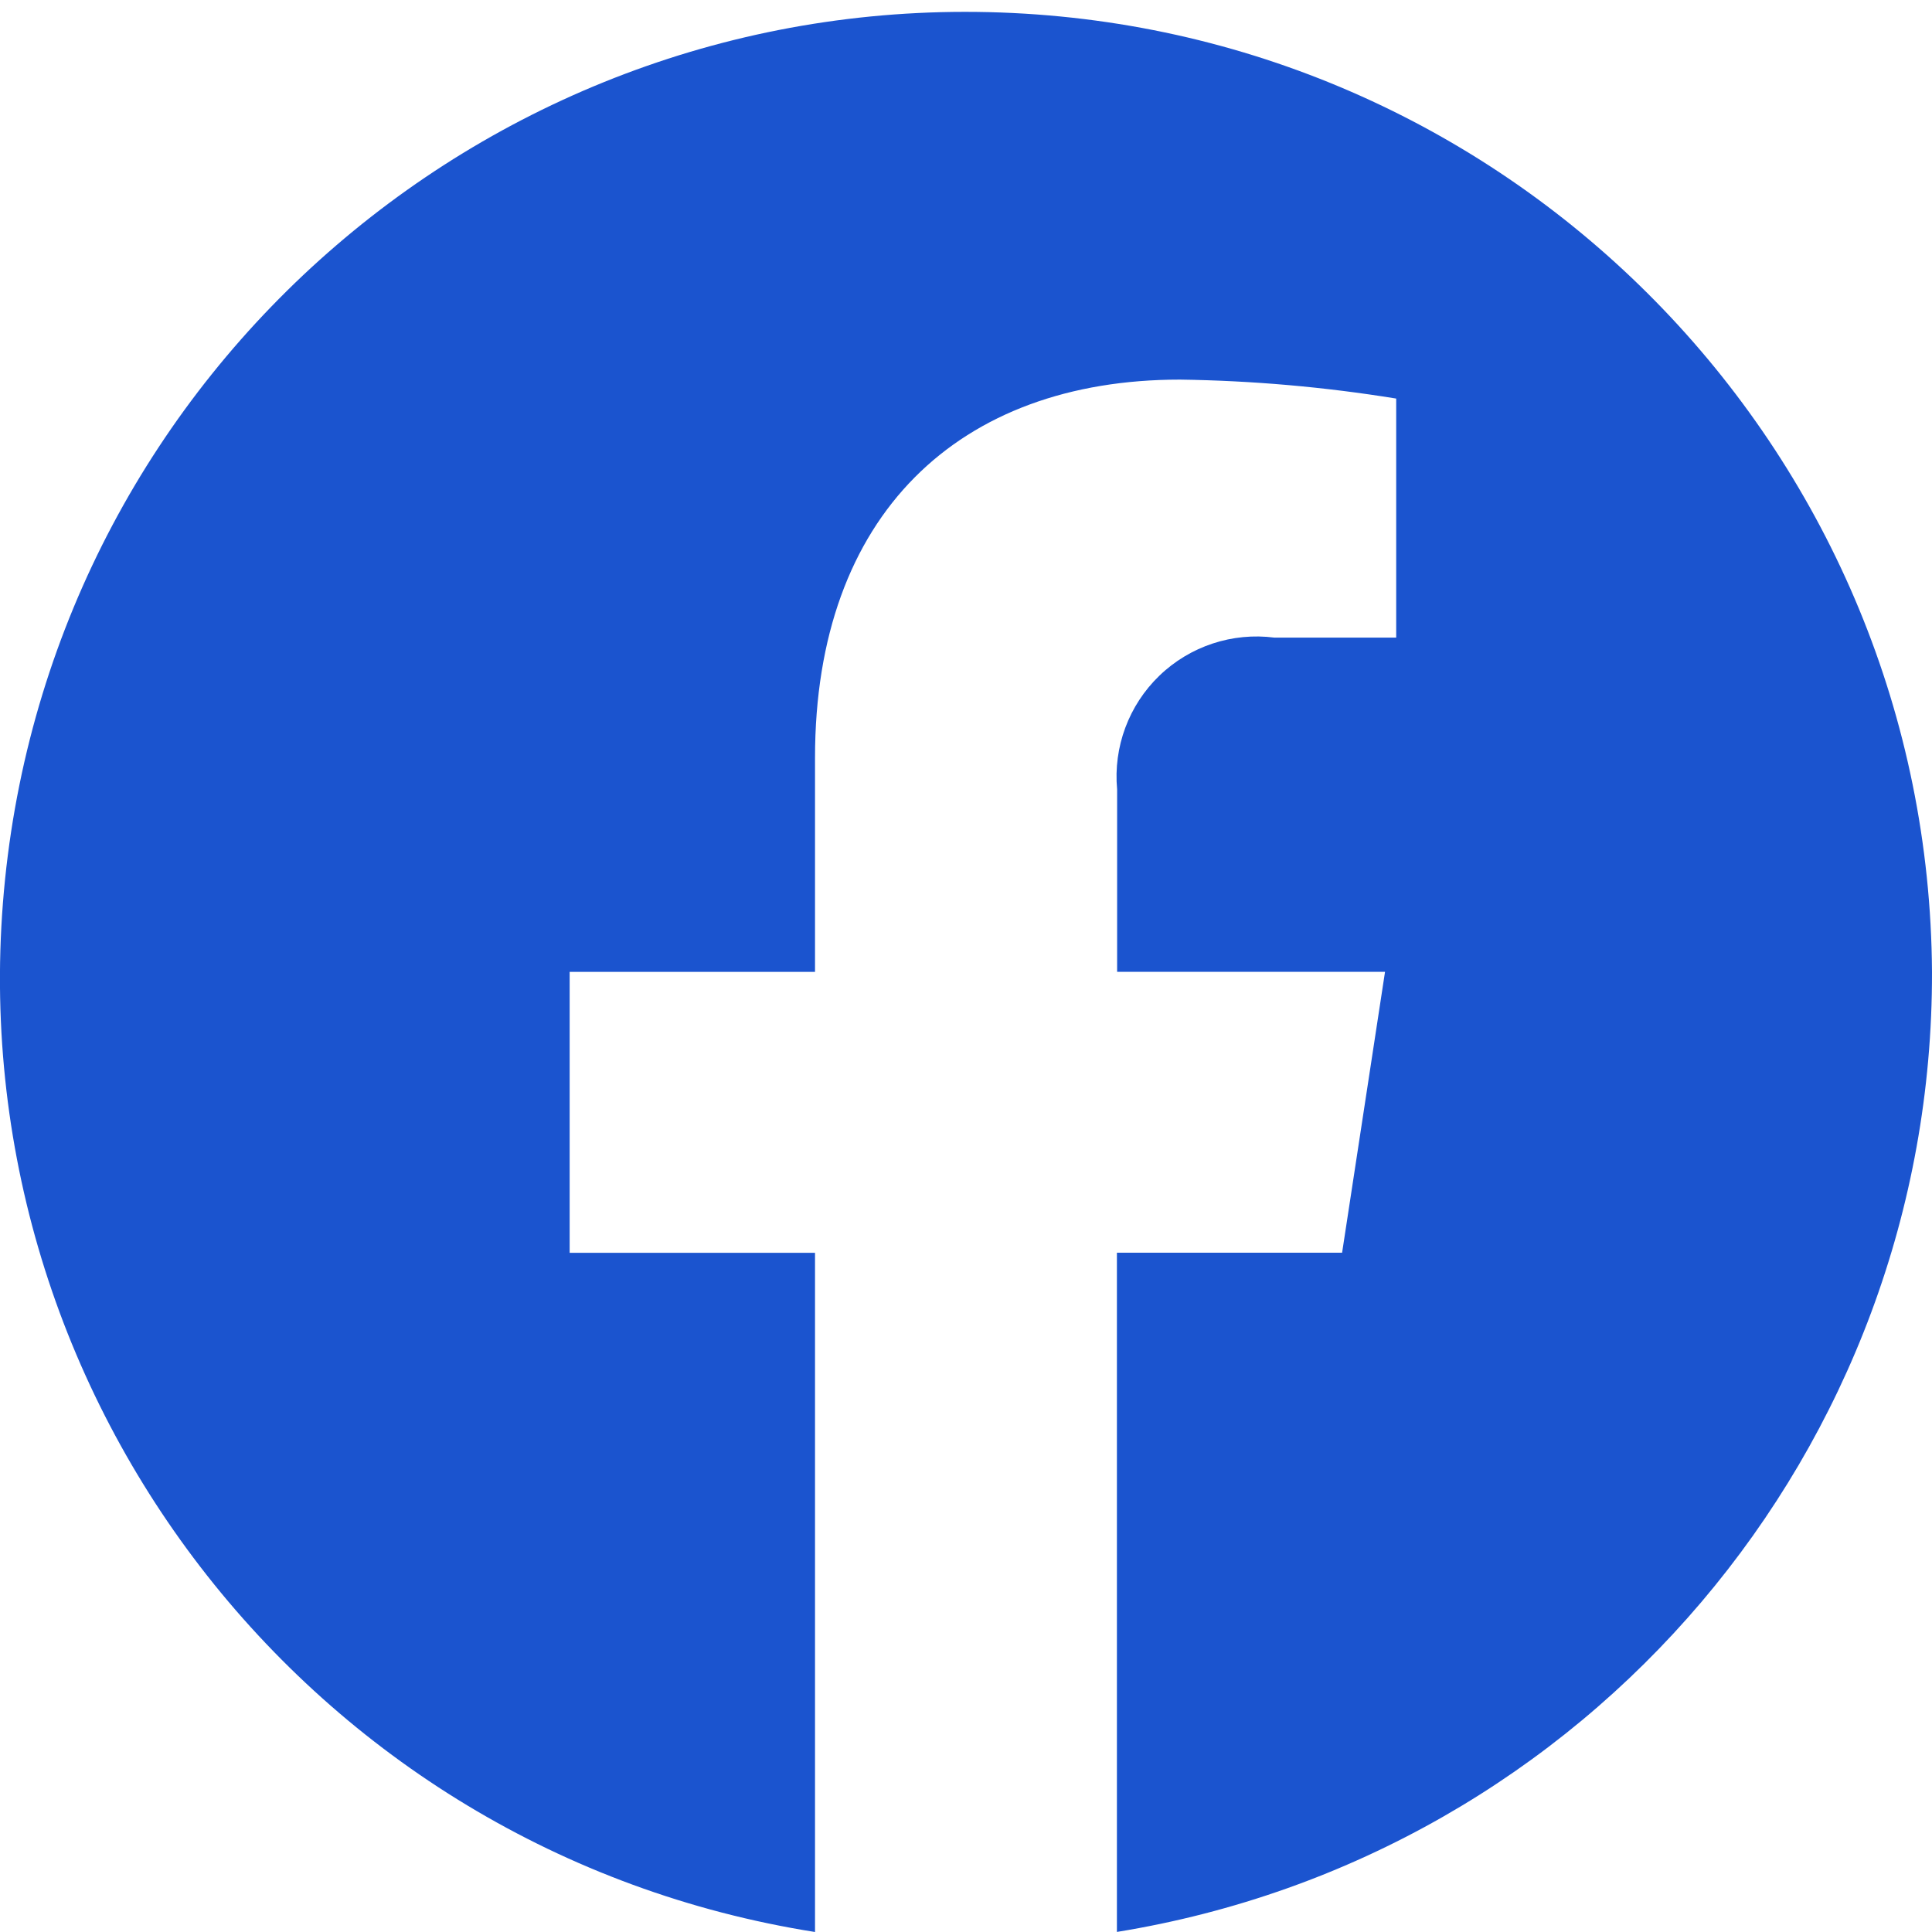
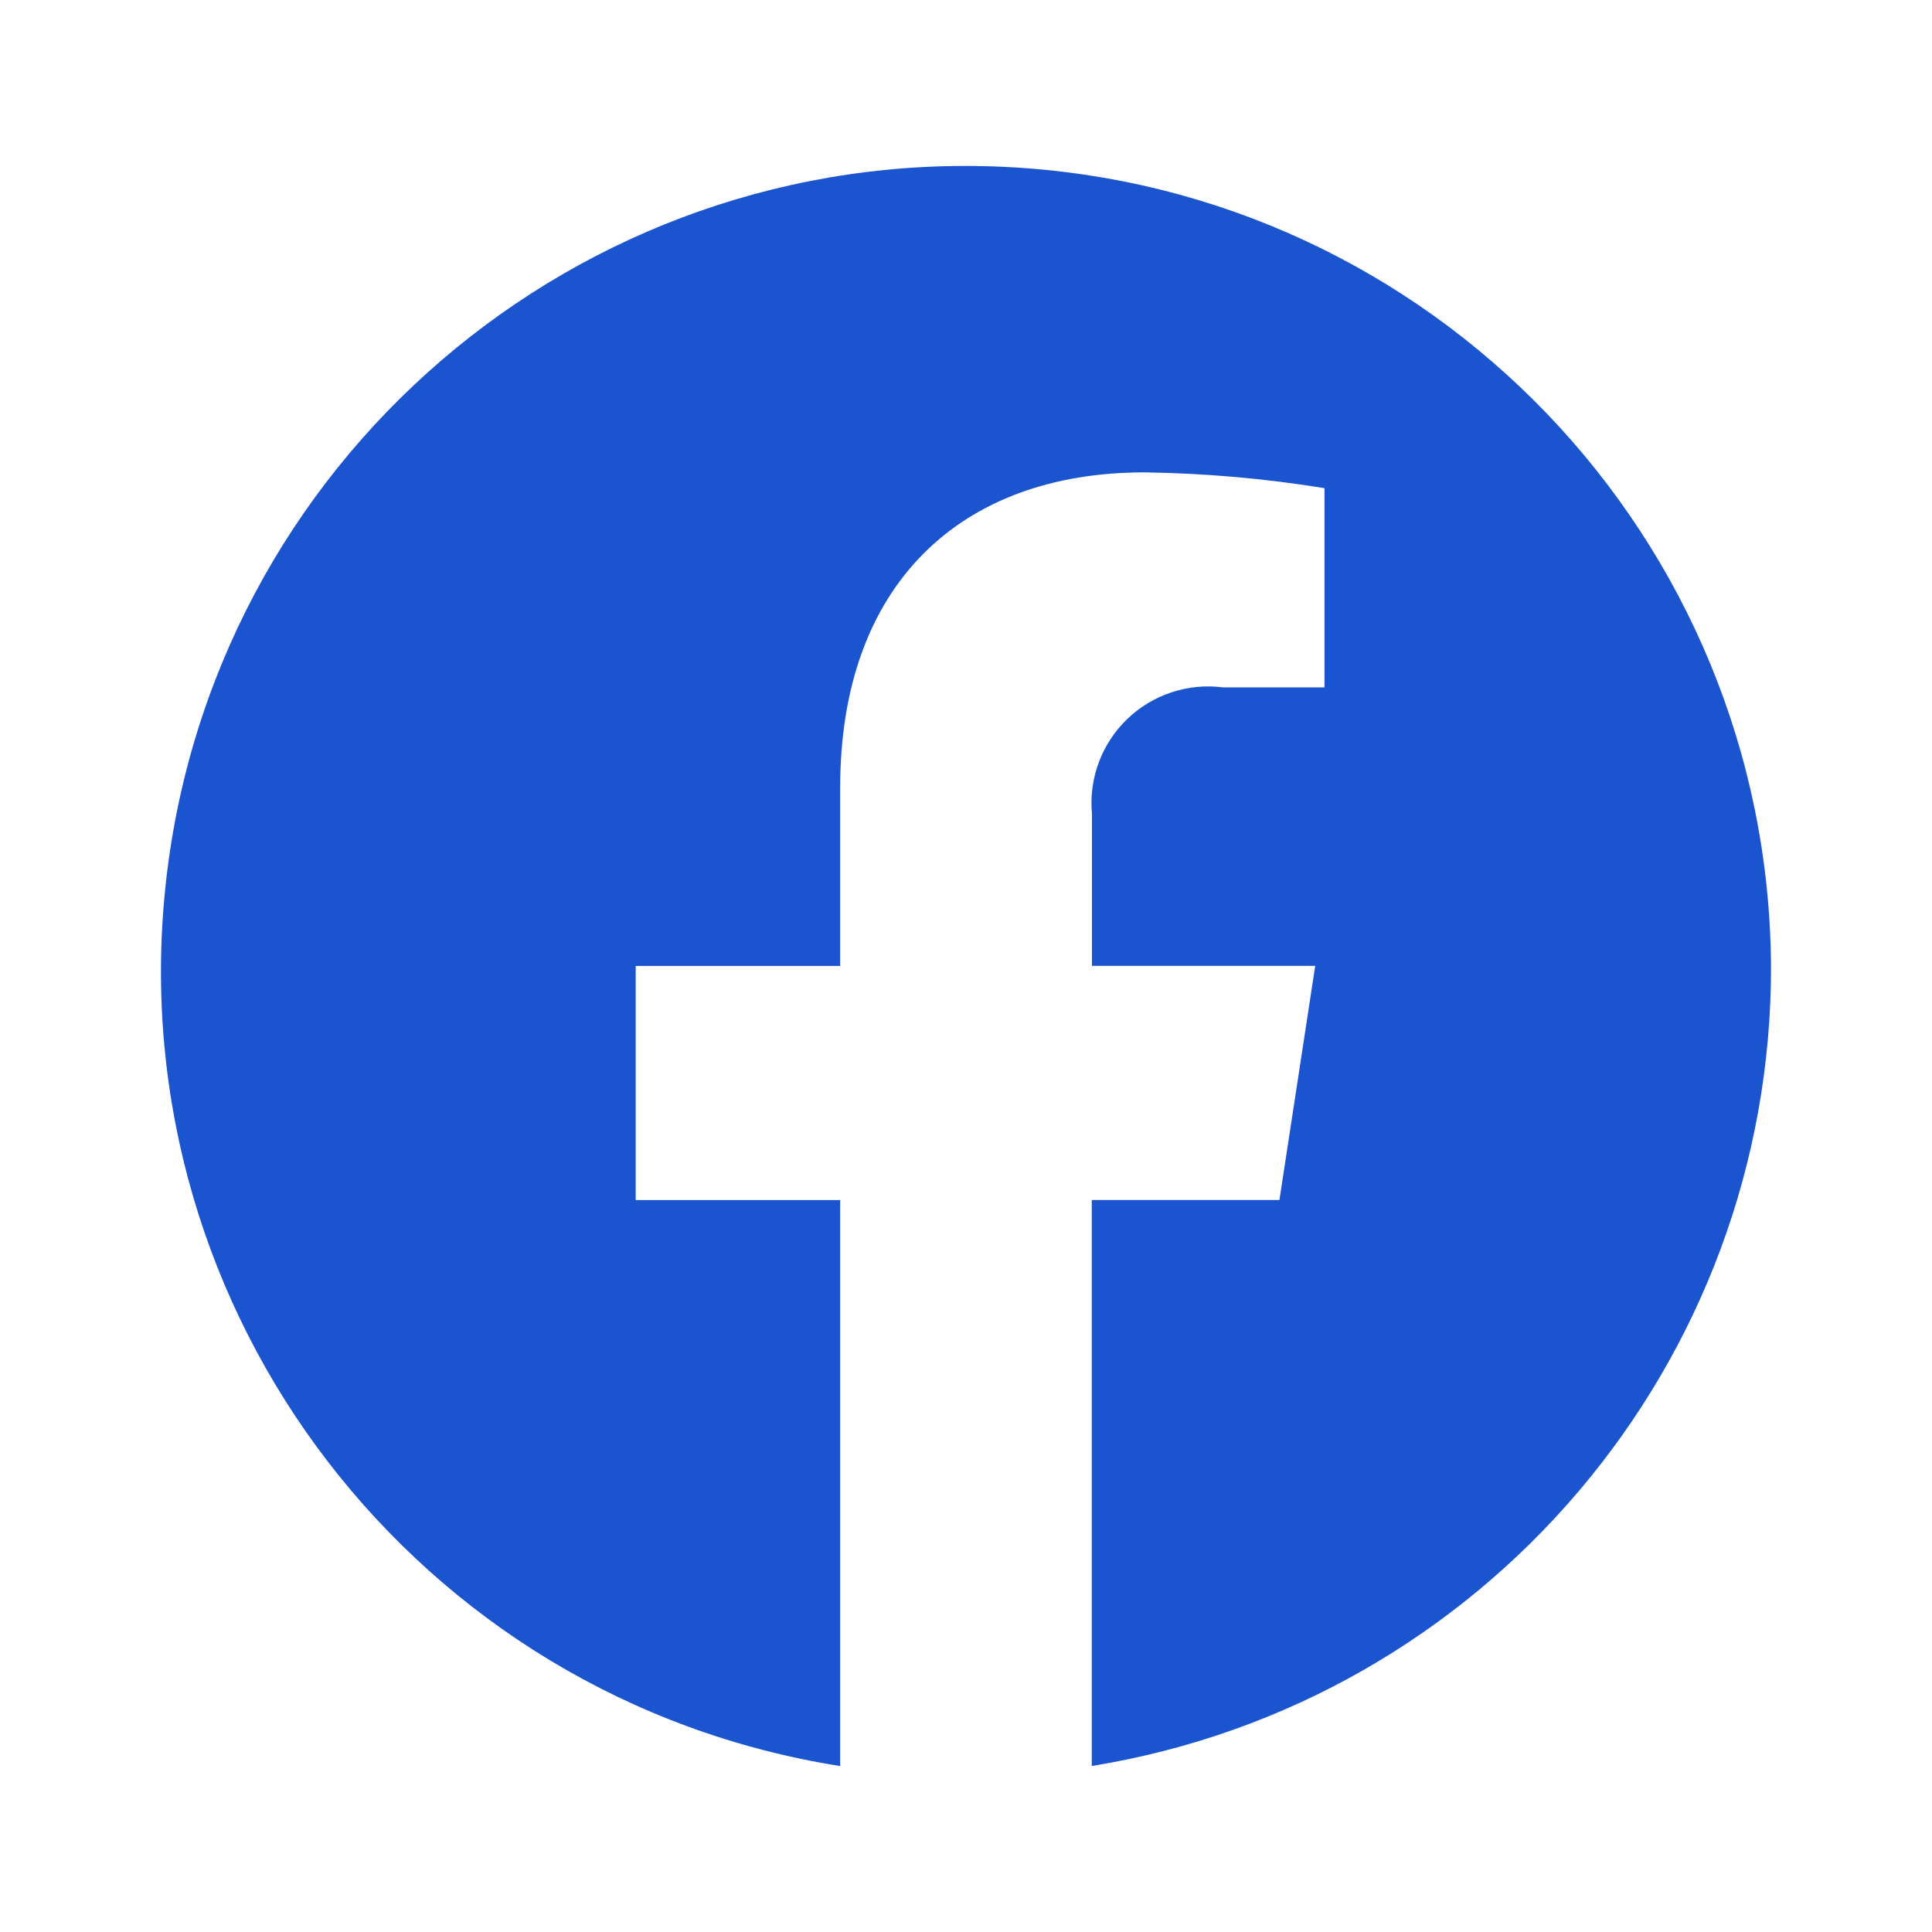
- <svg xmlns="http://www.w3.org/2000/svg" width="27" height="27" viewBox="0 0 27 27">
-   <path id="Icon_awesome-facebook" data-name="Icon awesome-facebook" d="M27.563,14.145A13.5,13.5,0,1,0,11.953,27.563V18.071H8.524V14.145h3.429V11.152c0-3.4,2.014-5.284,5.1-5.284a20.654,20.654,0,0,1,3.022.265V9.474h-1.7a1.957,1.957,0,0,0-2.2,2.121v2.549h3.744l-.6,3.926H16.172v9.492A13.562,13.562,0,0,0,27.563,14.145Z" transform="translate(-0.563 -0.563)" fill="#1b54cf" />
+ <svg xmlns="http://www.w3.org/2000/svg" width="120" height="120" version="1.1" viewBox="0 0 120 120">
+   <path id="Icon_awesome-facebook" d="m110 59.996a50 50 0 1 0-57.815 49.697v-35.156h-12.7v-14.541h12.7v-11.085c0-12.593 7.459-19.571 18.889-19.571a76.497 76.497 0 0 1 11.193 0.981v12.374h-6.296a7.248 7.248 0 0 0-8.148 7.856v9.441h13.867l-2.222 14.541h-11.656v35.156a50.23 50.23 0 0 0 42.189-49.693z" fill="#1b54cf" stroke-width="3.704" data-name="Icon awesome-facebook" />
</svg>
